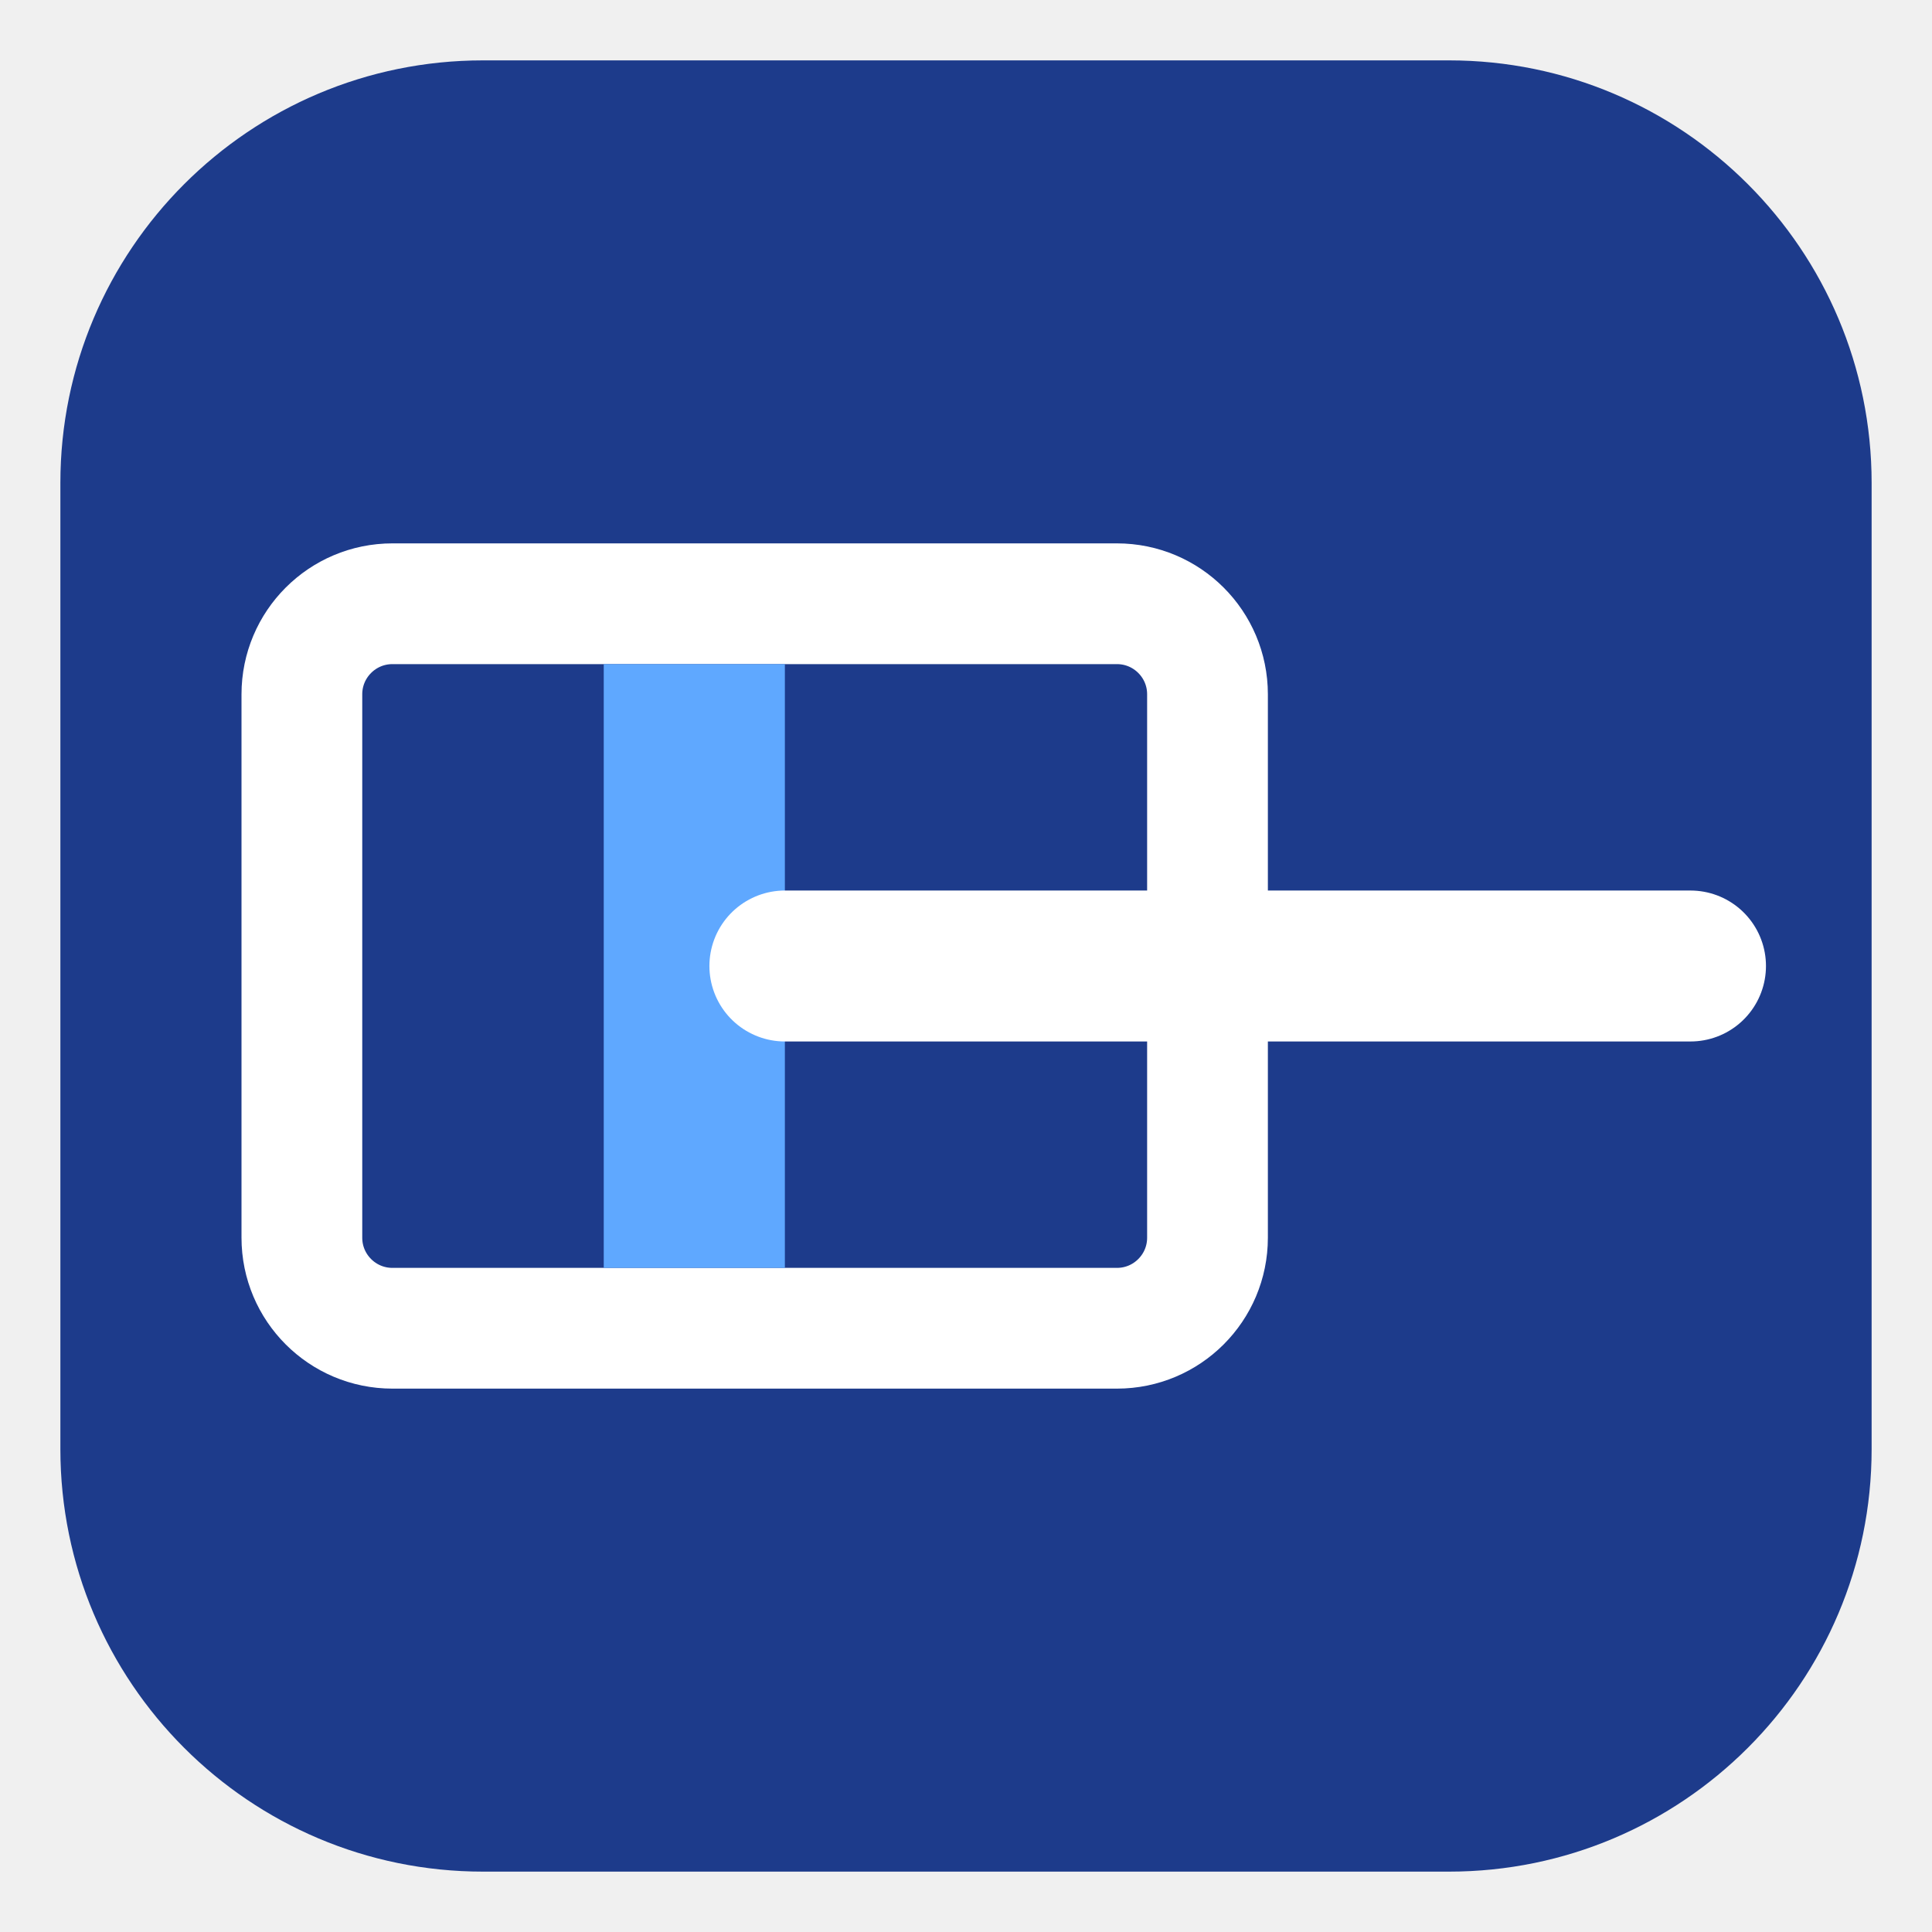
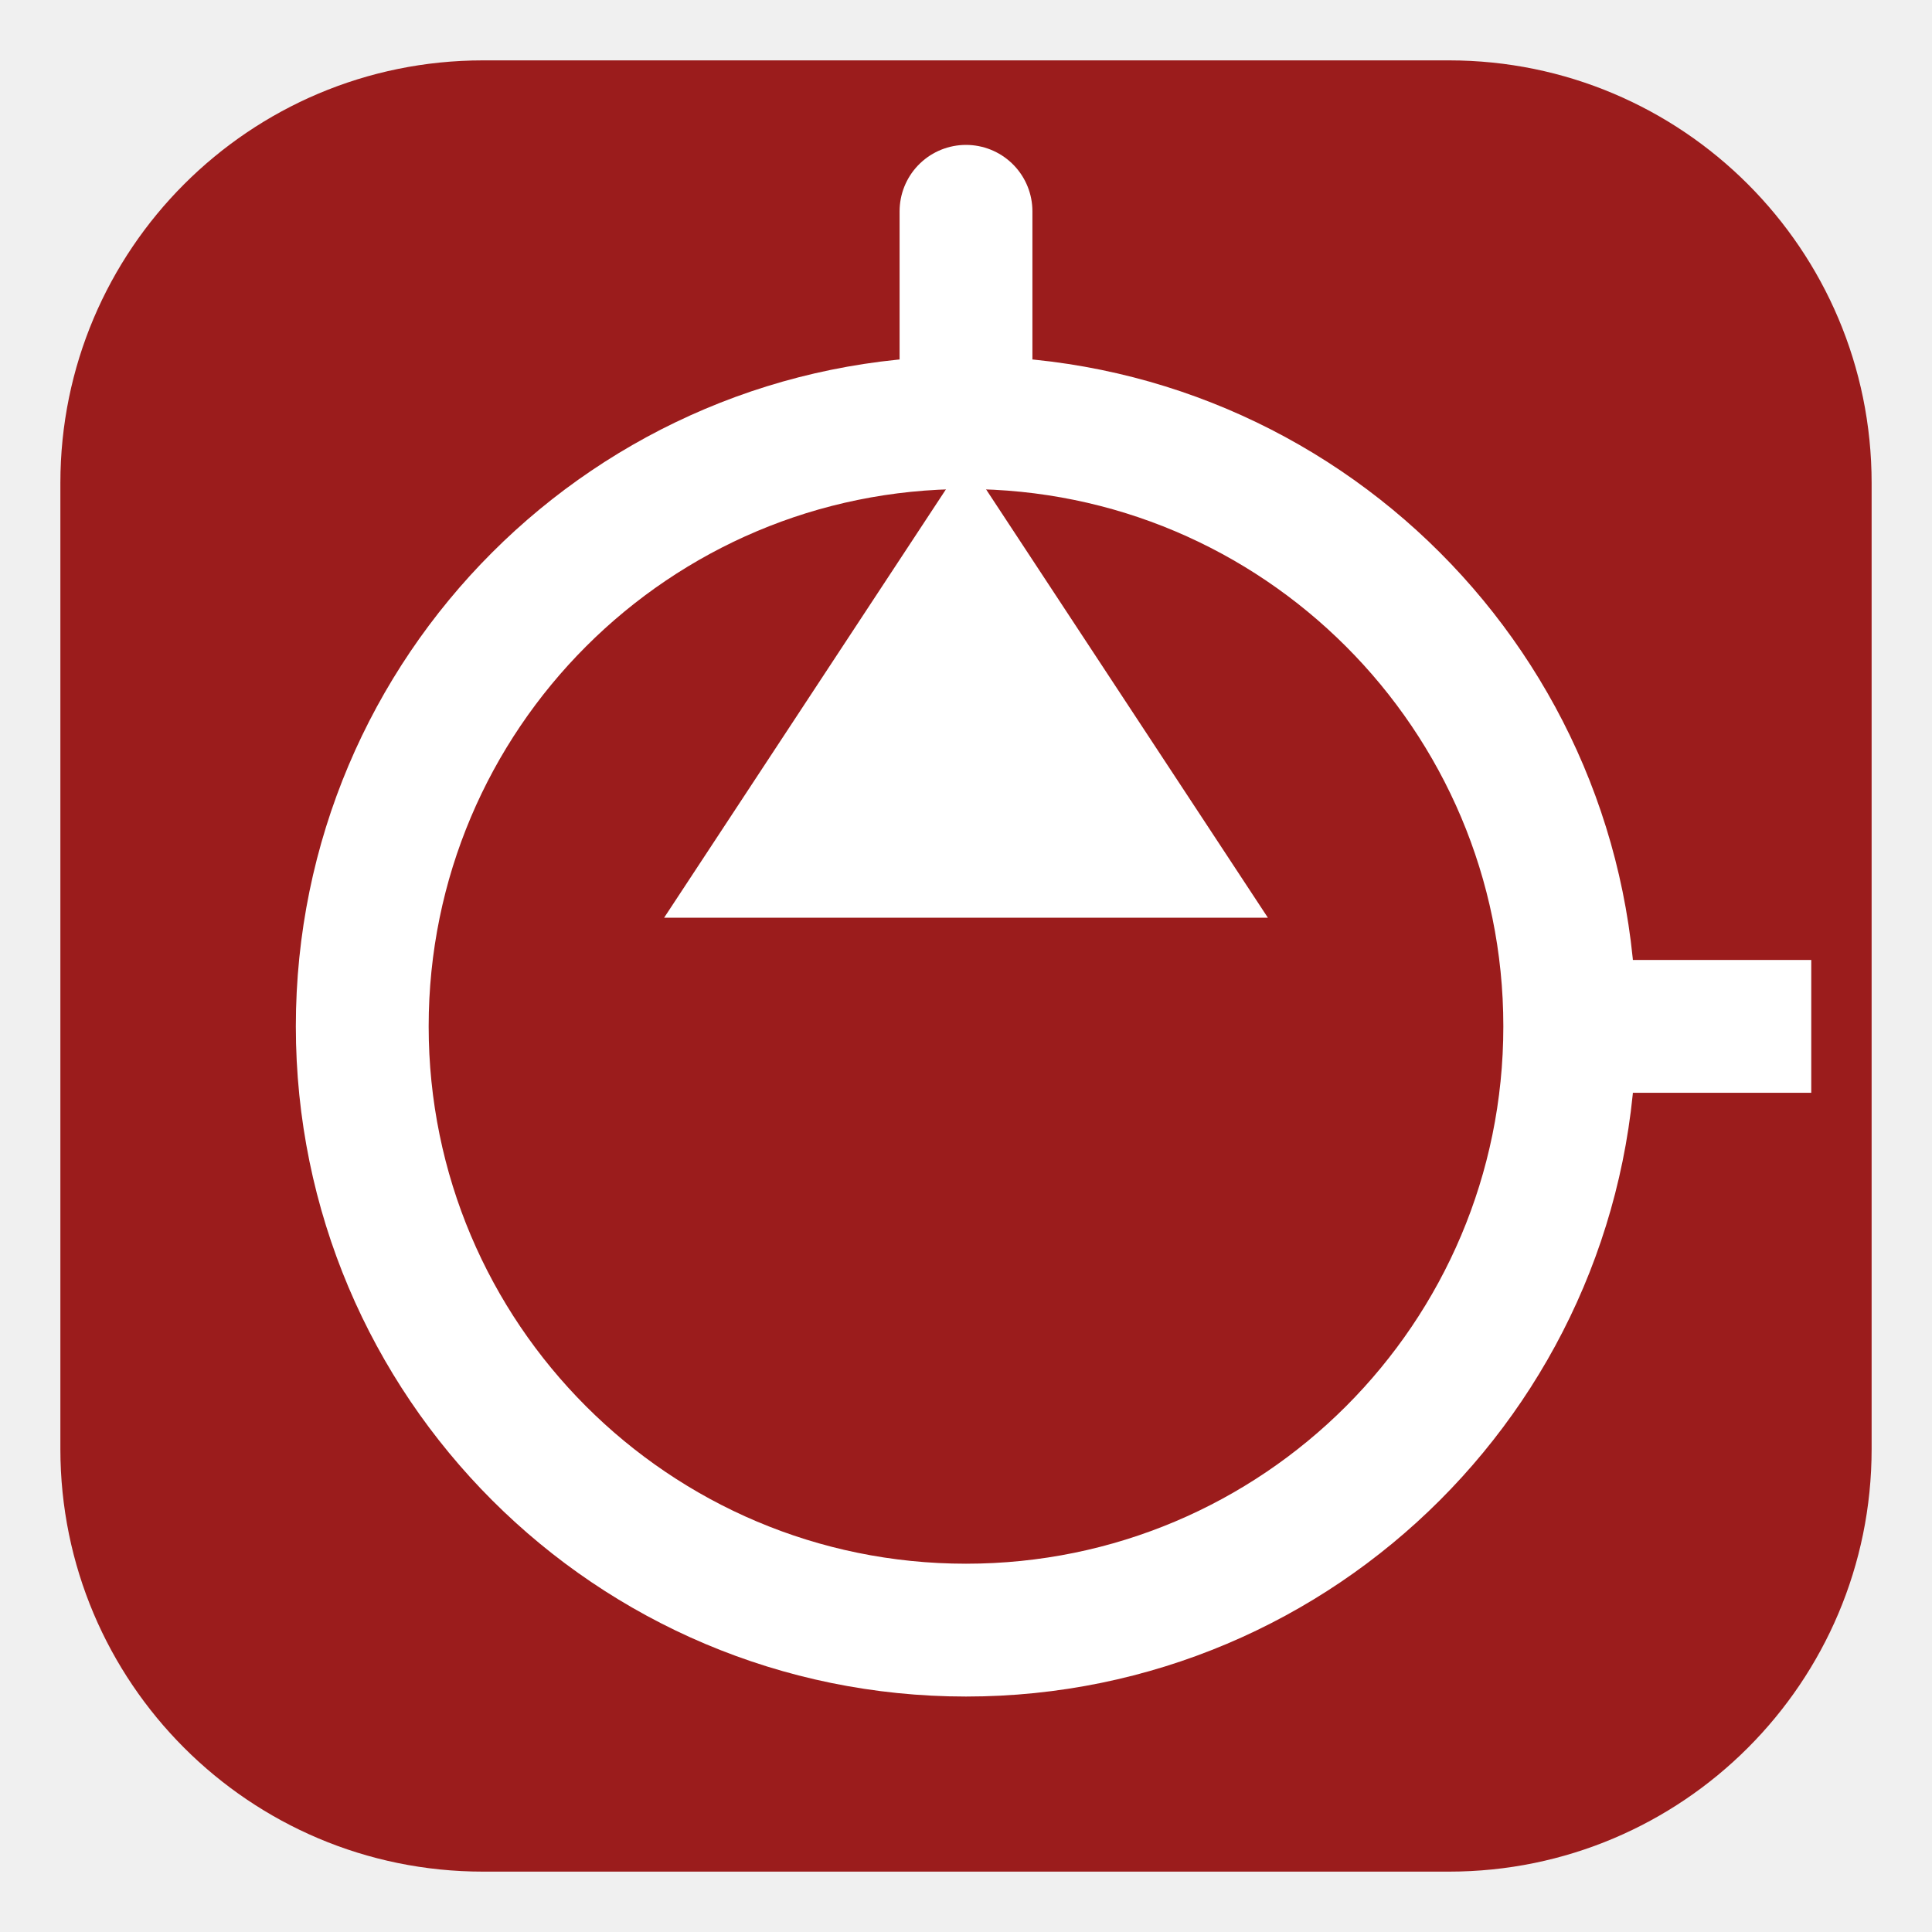
<svg xmlns="http://www.w3.org/2000/svg" viewBox="0 0 32 32" width="512" height="512">
-   <rect x="1" y="1" width="30" height="30" rx="7" fill="#1d3b8b" />
-   <rect x="5" y="10" width="15" height="12" rx="1.5" fill="none" stroke="#fff" stroke-width="2" />
-   <rect x="10" y="11" width="3" height="10" fill="#5fa8ff" />
-   <line x1="13" y1="16" x2="28" y2="16" stroke="#fff" stroke-width="2.5" stroke-linecap="round" />
+   <rect x="1" y="1" width="30" height="30" rx="7" fill="#9b1c1c" />
+   <line x1="16" y1="3.5" x2="16" y2="7" stroke="#fff" stroke-width="2.2" stroke-linecap="round" />
+   <circle cx="16" cy="17" r="10" fill="none" stroke="#fff" stroke-width="2.2" />
+   <path d="M 16 7.6 L 21 15.2 L 11 15.2 Z" fill="#fff" />
+   <line x1="27" y1="17" x2="30" y2="17" stroke="#fff" stroke-width="2.2" />
</svg>
